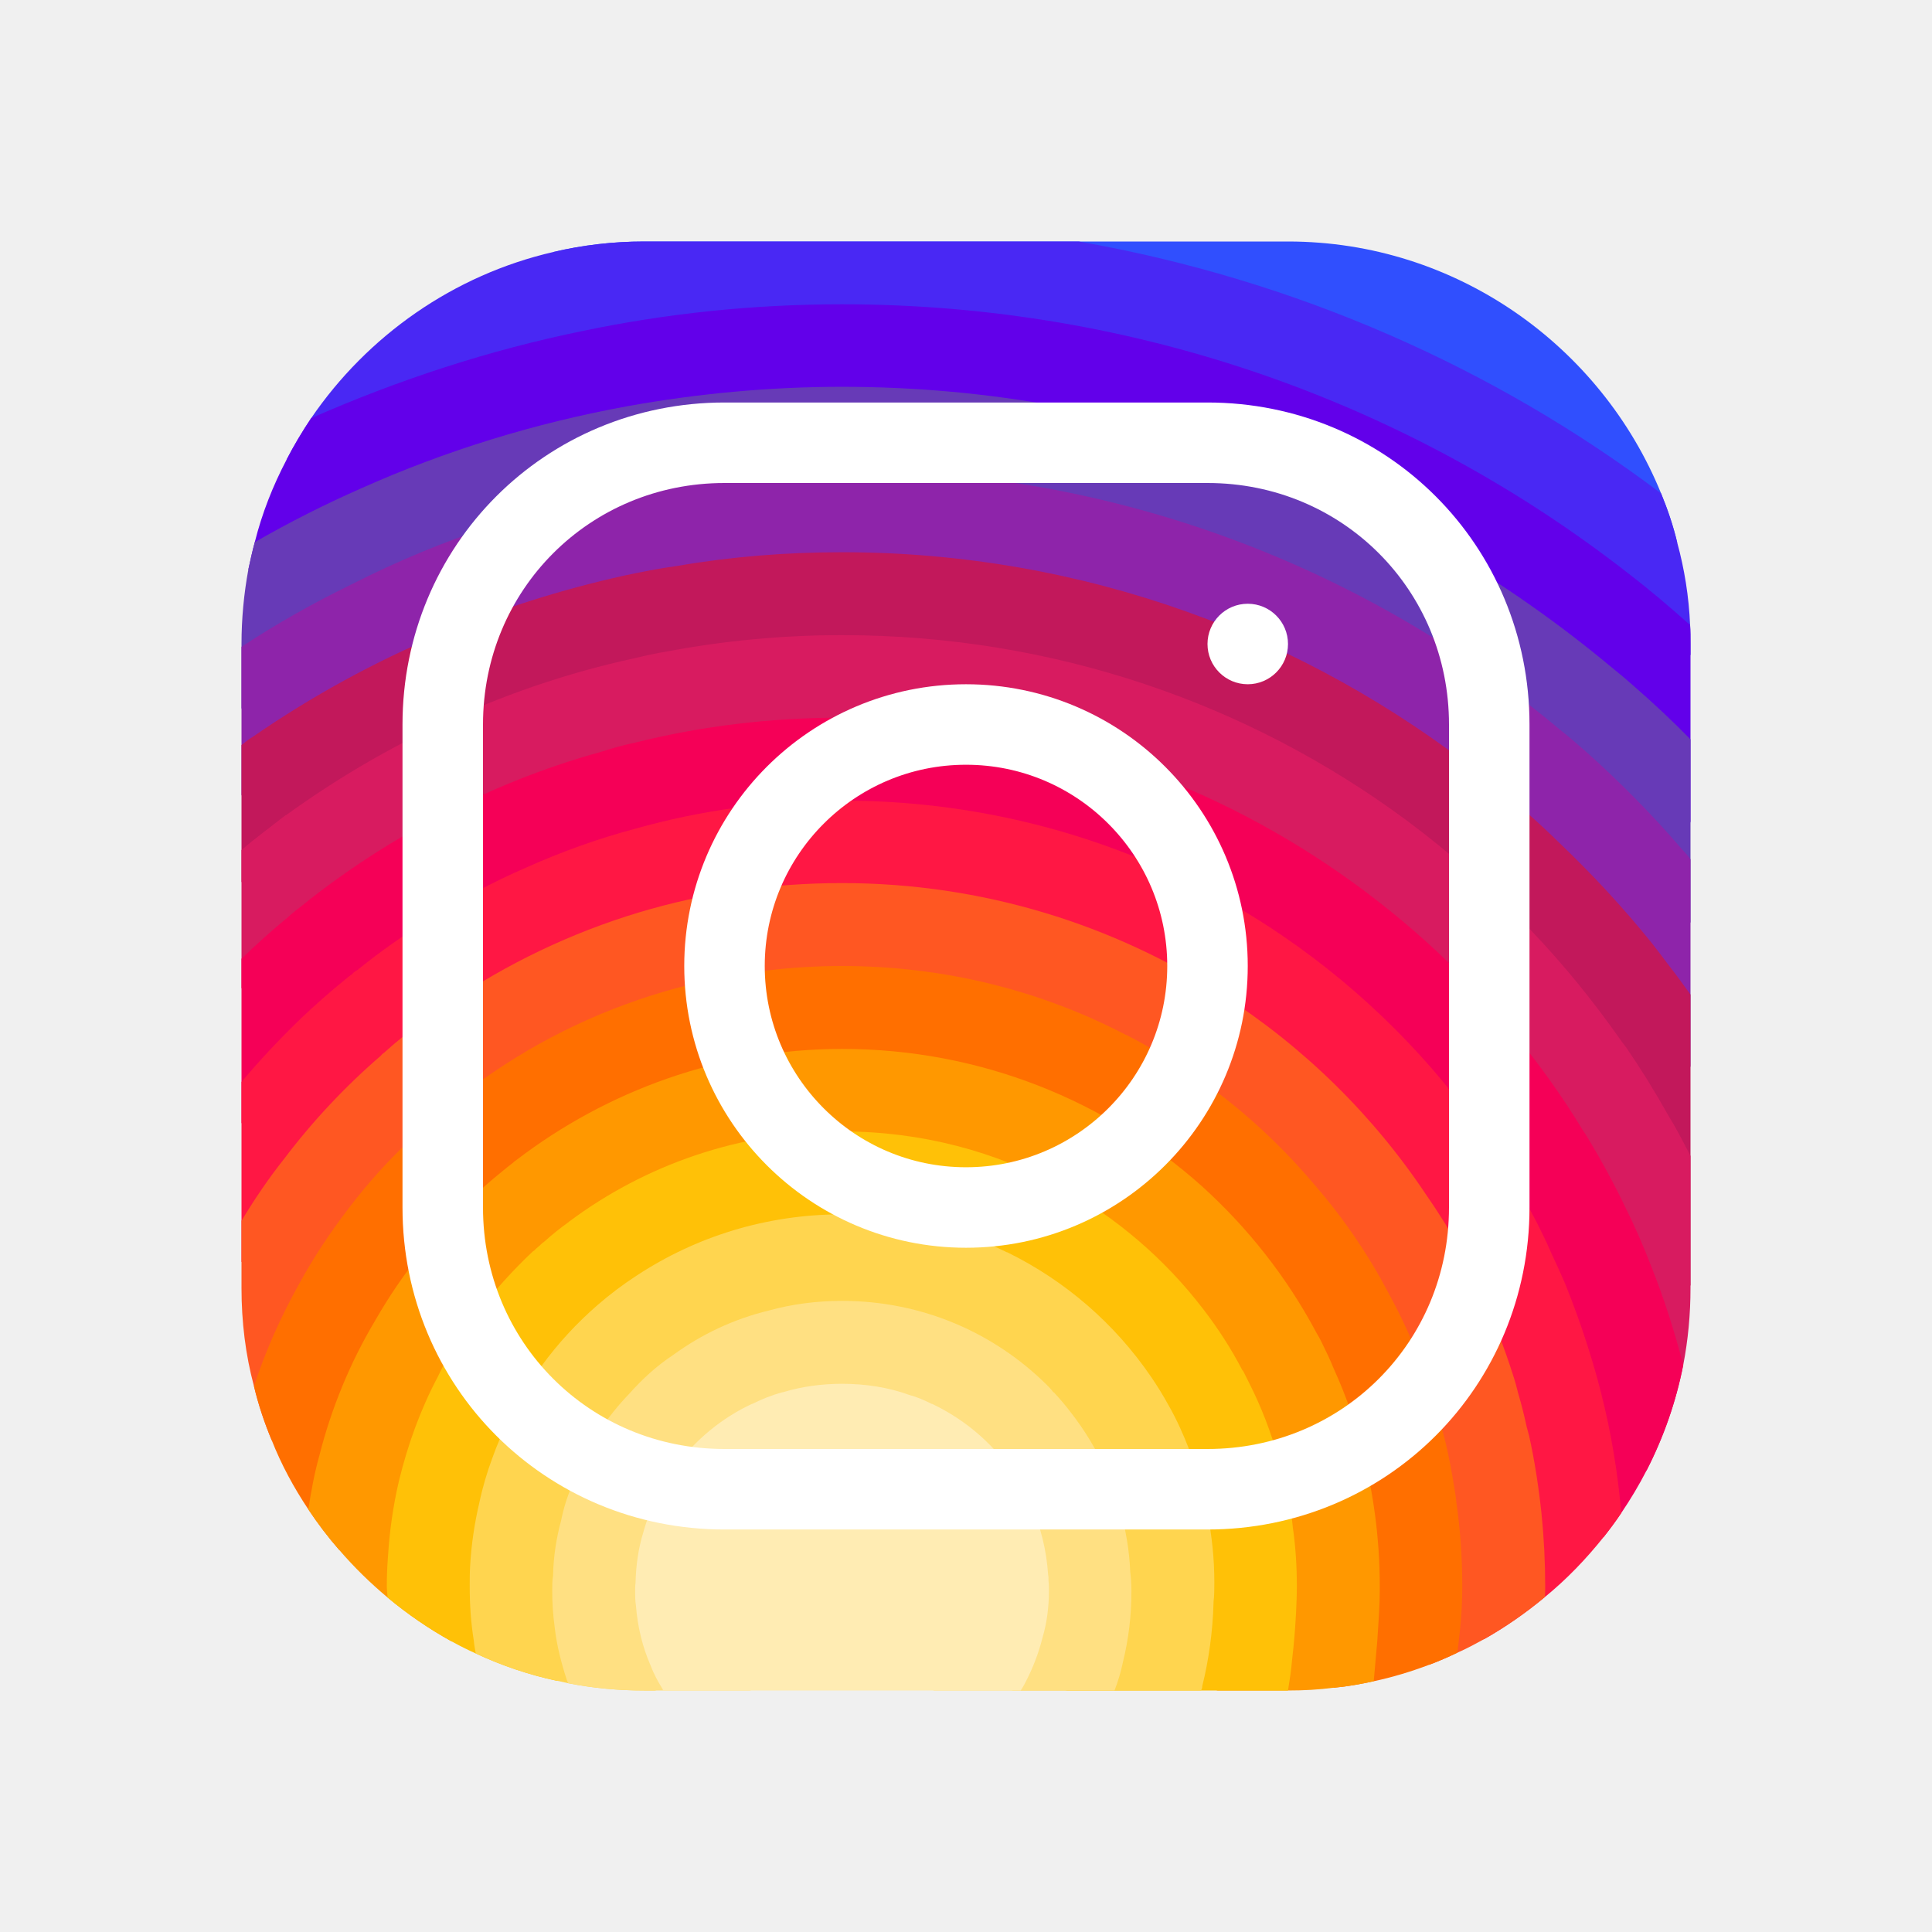
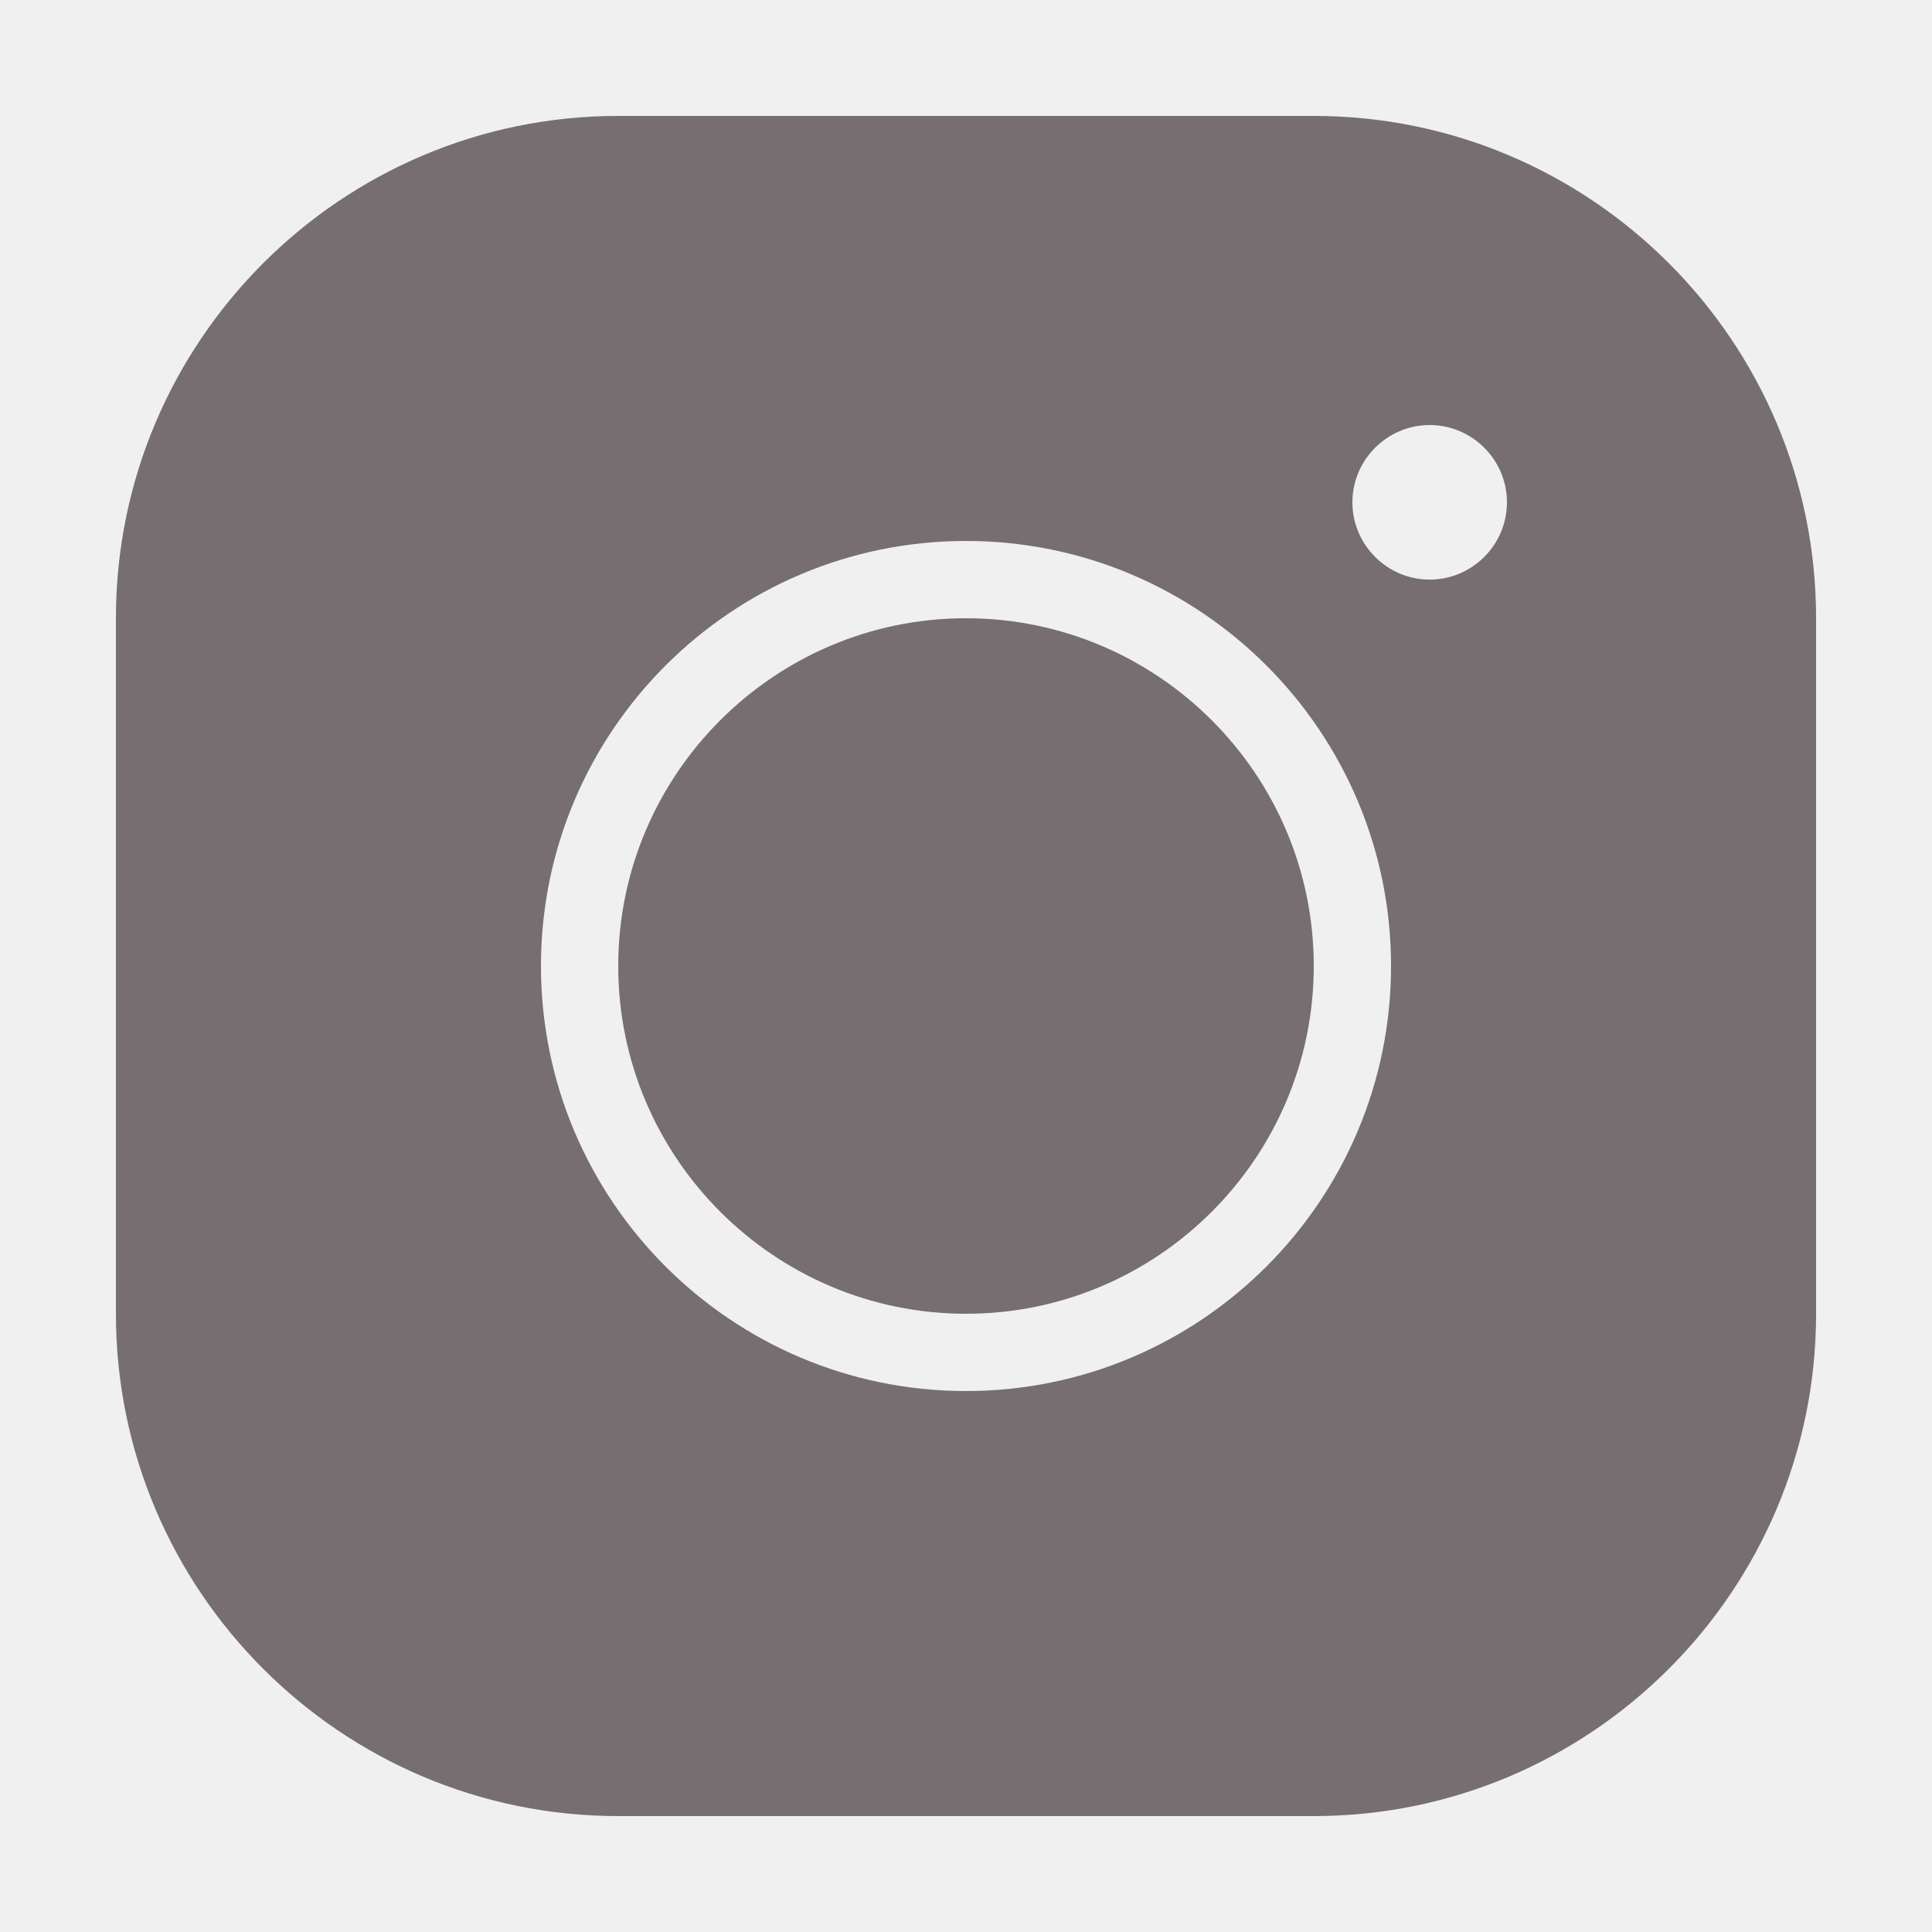
- <svg xmlns="http://www.w3.org/2000/svg" viewBox="0 0 48 48" width="48px" height="48px">
-   <path fill="#304ffe" d="M41.67,13.48c-0.4,0.26-0.97,0.5-1.21,0.77c-0.09,0.09-0.14,0.19-0.12,0.29v1.03l-0.3,1.01l-0.3,1l-0.33,1.1 l-0.68,2.25l-0.66,2.22l-0.5,1.67c0,0.26-0.01,0.52-0.03,0.77c-0.07,0.96-0.27,1.88-0.59,2.74c-0.19,0.53-0.42,1.04-0.7,1.52 c-0.1,0.19-0.22,0.38-0.34,0.56c-0.4,0.63-0.88,1.21-1.41,1.72c-0.41,0.41-0.86,0.79-1.35,1.11c0,0,0,0-0.01,0 c-0.08,0.07-0.17,0.13-0.27,0.18c-0.31,0.21-0.64,0.39-0.98,0.55c-0.23,0.12-0.46,0.22-0.7,0.31c-0.05,0.03-0.11,0.05-0.16,0.07 c-0.57,0.27-1.23,0.45-1.89,0.54c-0.04,0.01-0.07,0.01-0.11,0.02c-0.4,0.07-0.79,0.13-1.19,0.16c-0.18,0.02-0.37,0.03-0.55,0.03 l-0.71-0.04l-3.42-0.18c0-0.01-0.01,0-0.01,0l-1.72-0.09c-0.13,0-0.27,0-0.4-0.01c-0.54-0.02-1.06-0.08-1.58-0.19 c-0.01,0-0.01,0-0.01,0c-0.95-0.18-1.86-0.5-2.71-0.93c-0.47-0.24-0.93-0.51-1.36-0.82c-0.18-0.13-0.35-0.27-0.52-0.42 c-0.48-0.4-0.91-0.83-1.31-1.27c-0.06-0.06-0.11-0.12-0.16-0.18c-0.06-0.06-0.12-0.13-0.17-0.19c-0.38-0.48-0.7-0.97-0.96-1.49 c-0.24-0.46-0.43-0.95-0.58-1.49c-0.06-0.19-0.11-0.37-0.15-0.57c-0.01-0.01-0.02-0.03-0.02-0.05c-0.1-0.41-0.19-0.84-0.24-1.27 c-0.06-0.33-0.09-0.66-0.09-1c-0.02-0.13-0.02-0.27-0.02-0.4l1.91-2.95l1.87-2.88l0.85-1.31l0.77-1.18l0.26-0.41v-1.03 c0.02-0.23,0.03-0.47,0.02-0.69c-0.01-0.7-0.15-1.38-0.38-2.03c-0.22-0.69-0.53-1.34-0.85-1.94c-0.38-0.69-0.78-1.31-1.11-1.87 C14,7.4,13.66,6.73,13.75,6.26C14.47,6.09,15.23,6,16,6h16c4.18,0,7.78,2.6,9.27,6.26C41.43,12.65,41.57,13.06,41.67,13.48z" />
-   <path fill="#4928f4" d="M42,16v0.27l-1.38,0.8l-0.88,0.51l-0.97,0.56l-1.94,1.13l-1.9,1.1l-1.94,1.12l-0.77,0.45 c0,0.48-0.12,0.92-0.34,1.32c-0.31,0.58-0.83,1.06-1.49,1.47c-0.67,0.41-1.49,0.74-2.41,0.98c0,0,0-0.01-0.01,0 c-3.56,0.92-8.42,0.5-10.78-1.26c-0.66-0.49-1.12-1.09-1.32-1.78c-0.06-0.23-0.09-0.48-0.09-0.73v-7.19 c0.01-0.15-0.09-0.3-0.27-0.45c-0.54-0.43-1.81-0.84-3.23-1.25c-1.11-0.31-2.3-0.62-3.3-0.92c-0.79-0.24-1.46-0.48-1.86-0.71 c0.18-0.35,0.39-0.7,0.61-1.03c1.4-2.05,3.54-3.56,6.02-4.13C14.47,6.09,15.23,6,16,6h10.8c5.37,0.94,10.32,3.13,14.47,6.26 c0.16,0.39,0.3,0.8,0.4,1.22c0.18,0.66,0.29,1.34,0.32,2.05C42,15.68,42,15.84,42,16z" />
-   <path fill="#6200ea" d="M42,16v4.41l-0.22,0.68l-0.75,2.33l-0.78,2.4l-0.41,1.28l-0.38,1.19l-0.37,1.13l-0.36,1.12l-0.19,0.59 l-0.25,0.78c0,0.76-0.02,1.43-0.07,2c-0.01,0.06-0.02,0.12-0.02,0.18c-0.06,0.53-0.14,0.98-0.27,1.36 c-0.01,0.06-0.03,0.12-0.05,0.17c-0.26,0.72-0.65,1.18-1.23,1.48c-0.14,0.08-0.3,0.14-0.47,0.2c-0.53,0.18-1.2,0.27-2.02,0.32 c-0.6,0.04-1.29,0.05-2.07,0.05H31.4l-1.19-0.05L30,37.61l-2.17-0.09l-2.2-0.09l-7.25-0.3l-1.88-0.08h-0.26 c-0.78-0.01-1.45-0.06-2.03-0.14c-0.84-0.13-1.49-0.35-1.98-0.68c-0.7-0.45-1.11-1.11-1.35-2.03c-0.06-0.22-0.11-0.45-0.14-0.7 c-0.1-0.58-0.15-1.25-0.18-2c0-0.15,0-0.3-0.01-0.46c-0.01-0.01,0-0.01,0-0.01v-0.58c-0.01-0.29-0.01-0.59-0.01-0.9l0.05-1.61 l0.03-1.15l0.04-1.34v-0.19l0.07-2.46l0.07-2.46l0.07-2.31l0.06-2.27l0.02-0.6c0-0.31-1.05-0.49-2.22-0.64 c-0.93-0.12-1.95-0.23-2.56-0.37c0.05-0.23,0.1-0.46,0.16-0.68c0.18-0.72,0.45-1.4,0.79-2.05c0.18-0.35,0.39-0.7,0.61-1.03 c2.16-0.95,4.41-1.69,6.76-2.17c2.06-0.43,4.21-0.66,6.43-0.66c7.36,0,14.16,2.49,19.54,6.69c0.52,0.4,1.03,0.83,1.53,1.28 C42,15.68,42,15.84,42,16z" />
-   <path fill="#673ab7" d="M42,18.37v4.54l-0.55,1.06l-1.05,2.05l-0.56,1.08l-0.51,0.99l-0.22,0.43c0,0.31,0,0.61-0.02,0.9 c0,0.43-0.02,0.84-0.05,1.22c-0.04,0.45-0.1,0.86-0.16,1.24c-0.15,0.79-0.36,1.47-0.66,2.03c-0.04,0.07-0.08,0.14-0.12,0.2 c-0.11,0.18-0.24,0.35-0.38,0.51c-0.18,0.22-0.38,0.41-0.61,0.57c-0.34,0.26-0.74,0.47-1.2,0.63c-0.57,0.21-1.23,0.35-2.01,0.43 c-0.51,0.05-1.07,0.08-1.68,0.08l-0.42,0.02l-2.08,0.12h-0.01L27.5,36.6l-2.25,0.13l-3.1,0.18l-3.77,0.22l-0.55,0.03 c-0.51,0-0.99-0.03-1.45-0.09c-0.05-0.01-0.09-0.02-0.14-0.02c-0.68-0.11-1.3-0.29-1.86-0.54c-0.68-0.3-1.27-0.7-1.77-1.18 c-0.44-0.43-0.82-0.92-1.13-1.47c-0.07-0.13-0.14-0.25-0.2-0.39c-0.3-0.59-0.54-1.25-0.72-1.97c-0.03-0.12-0.06-0.25-0.08-0.38 c-0.06-0.23-0.11-0.47-0.14-0.72c-0.11-0.64-0.17-1.32-0.2-2.03v-0.01c-0.01-0.29-0.02-0.57-0.02-0.87l-0.49-1.17l-0.07-0.18 L9.5,25.99L8.75,24.2l-0.12-0.29l-0.72-1.73l-0.8-1.93c0,0,0,0-0.01,0L6.29,18.3L6,17.59V16c0-0.63,0.06-1.25,0.17-1.85 c0.05-0.23,0.1-0.46,0.16-0.68c0.85-0.49,1.74-0.94,2.65-1.34c2.08-0.93,4.31-1.62,6.62-2.04c1.72-0.31,3.51-0.48,5.32-0.48 c7.31,0,13.94,2.65,19.12,6.97c0.2,0.16,0.39,0.32,0.58,0.49C41.09,17.48,41.55,17.91,42,18.37z" />
-   <path fill="#8e24aa" d="M42,21.35v5.14l-0.57,1.19l-1.08,2.25l-0.01,0.03c0,0.43-0.02,0.82-0.05,1.17c-0.1,1.15-0.38,1.88-0.84,2.33 c-0.33,0.34-0.74,0.53-1.25,0.63c-0.03,0.01-0.07,0.01-0.1,0.02c-0.16,0.03-0.33,0.05-0.51,0.05c-0.62,0.06-1.35,0.02-2.19-0.04 c-0.09,0-0.19-0.01-0.29-0.02c-0.61-0.04-1.26-0.08-1.98-0.11c-0.39-0.01-0.8-0.02-1.22-0.02h-0.02l-1.01,0.08h-0.01l-2.27,0.16 l-2.59,0.2l-0.38,0.03l-3.03,0.22l-1.57,0.12l-1.55,0.11c-0.27,0-0.53,0-0.79-0.01c0,0-0.01-0.01-0.01,0 c-1.13-0.02-2.14-0.09-3.04-0.26c-0.83-0.14-1.56-0.36-2.18-0.69c-0.64-0.31-1.17-0.75-1.6-1.31c-0.41-0.55-0.71-1.24-0.9-2.07 c0-0.01,0-0.01,0-0.01c-0.14-0.67-0.22-1.45-0.22-2.33l-0.15-0.27L9.7,26.35l-0.13-0.22L9.5,25.99l-0.93-1.65l-0.46-0.83 l-0.58-1.03l-1-1.79L6,19.75v-3.68c0.88-0.58,1.79-1.09,2.73-1.55c1.14-0.58,2.32-1.07,3.55-1.47c1.34-0.44,2.74-0.79,4.17-1.02 c1.45-0.24,2.94-0.36,4.47-0.36c6.8,0,13.04,2.43,17.85,6.47c0.22,0.17,0.43,0.36,0.64,0.54c0.84,0.75,1.64,1.56,2.37,2.41 C41.86,21.18,41.94,21.26,42,21.35z" />
-   <path fill="#c2185b" d="M42,24.71v7.23c-0.24-0.14-0.57-0.31-0.98-0.49c-0.22-0.11-0.47-0.22-0.73-0.32 c-0.38-0.17-0.79-0.33-1.25-0.49c-0.1-0.04-0.2-0.07-0.31-0.1c-0.18-0.07-0.37-0.13-0.56-0.19c-0.59-0.18-1.24-0.35-1.92-0.5 c-0.26-0.05-0.53-0.1-0.8-0.14c-0.87-0.15-1.8-0.24-2.77-0.25c-0.08-0.01-0.17-0.01-0.25-0.01l-2.57,0.02l-3.5,0.02h-0.01 l-7.49,0.06c-2.38,0-3.84,0.57-4.72,0.8c0,0-0.01,0-0.01,0.01c-0.93,0.24-1.22,0.09-1.3-1.54c-0.02-0.45-0.03-1.03-0.03-1.74 l-0.56-0.43l-0.98-0.74l-0.6-0.46l-0.12-0.09L8.88,24.1l-0.25-0.19l-0.52-0.4l-0.96-0.72L6,21.91v-3.4 c0.1-0.08,0.19-0.15,0.29-0.21c1.45-1,3-1.85,4.64-2.54c1.46-0.62,3-1.11,4.58-1.46c0.43-0.09,0.87-0.18,1.32-0.24 c1.33-0.23,2.7-0.34,4.09-0.34c6.01,0,11.53,2.09,15.91,5.55c0.66,0.52,1.3,1.07,1.9,1.66c0.82,0.78,1.59,1.61,2.3,2.49 c0.14,0.18,0.28,0.36,0.42,0.55C41.64,24.21,41.82,24.46,42,24.71z" />
-   <path fill="#d81b60" d="M42,28.72V32c0,0.65-0.06,1.29-0.18,1.91c-0.18,0.92-0.49,1.8-0.91,2.62c-0.22,0.05-0.47,0.05-0.75,0.01 c-0.63-0.11-1.37-0.44-2.17-0.87c-0.04-0.01-0.08-0.03-0.11-0.05c-0.25-0.13-0.51-0.27-0.77-0.43c-0.53-0.29-1.09-0.61-1.65-0.91 c-0.12-0.06-0.24-0.12-0.35-0.18c-0.64-0.33-1.3-0.63-1.96-0.86c0,0,0,0-0.01,0c-0.14-0.05-0.29-0.1-0.44-0.14 c-0.57-0.16-1.15-0.26-1.71-0.26l-1.1-0.32l-4.87-1.41c0,0,0,0-0.01,0l-2.99-0.87h-0.01l-1.3-0.38c-3.76,0-6.07,1.6-7.19,0.99 c-0.44-0.23-0.7-0.81-0.79-1.95c-0.03-0.32-0.04-0.68-0.04-1.1l-1.17-0.57l-0.05-0.02h-0.01l-0.84-0.42L9.7,26.35l-0.07-0.03 l-0.17-0.09L7.5,25.28L6,24.55v-3.43c0.17-0.15,0.35-0.29,0.53-0.43c0.19-0.15,0.38-0.29,0.57-0.44c0.01,0,0.01,0,0.01,0 c1.18-0.85,2.43-1.6,3.76-2.22c1.55-0.74,3.2-1.31,4.91-1.68c0.25-0.06,0.51-0.12,0.77-0.16c1.42-0.27,2.88-0.41,4.37-0.41 c5.27,0,10.11,1.71,14.01,4.59c1.13,0.84,2.18,1.77,3.14,2.78c0.79,0.83,1.52,1.73,2.18,2.67c0.05,0.07,0.1,0.14,0.15,0.2 c0.37,0.54,0.71,1.09,1.03,1.66C41.64,28.02,41.82,28.37,42,28.72z" />
-   <path fill="#f50057" d="M41.82,33.91c-0.18,0.92-0.49,1.8-0.91,2.62c-0.19,0.37-0.4,0.72-0.63,1.06c-0.14,0.21-0.29,0.41-0.44,0.6 c-0.36-0.14-0.89-0.34-1.54-0.56c0,0,0,0,0-0.01c-0.49-0.17-1.05-0.35-1.65-0.52c-0.17-0.05-0.34-0.1-0.52-0.15 c-0.71-0.19-1.45-0.36-2.17-0.46c-0.6-0.1-1.19-0.16-1.74-0.16l-0.46-0.13h-0.01l-2.42-0.7l-1.49-0.43l-1.66-0.48h-0.01l-0.54-0.15 l-6.53-1.88l-1.88-0.54l-1.4-0.33l-2.28-0.54l-0.28-0.07c0,0,0,0-0.01,0l-2.29-0.53c0-0.01,0-0.01,0-0.01l-0.41-0.09l-0.21-0.05 l-1.67-0.39l-0.19-0.05l-1.42-1.17L6,27.9v-4.08c0.37-0.36,0.75-0.7,1.15-1.03c0.12-0.11,0.25-0.21,0.38-0.31 c0.12-0.1,0.25-0.2,0.38-0.3c0.91-0.69,1.87-1.31,2.89-1.84c1.3-0.7,2.68-1.26,4.13-1.66c0.28-0.09,0.56-0.17,0.85-0.23 c1.64-0.41,3.36-0.62,5.14-0.62c4.47,0,8.63,1.35,12.07,3.66c1.71,1.15,3.25,2.53,4.55,4.1c0.66,0.79,1.26,1.62,1.79,2.5 c0.05,0.07,0.09,0.13,0.13,0.2c0.32,0.53,0.62,1.08,0.89,1.64c0.25,0.5,0.47,1,0.67,1.52C41.34,32.25,41.6,33.07,41.82,33.91z" />
-   <path fill="#ff1744" d="M40.28,37.59c-0.14,0.21-0.29,0.41-0.44,0.6c-0.44,0.55-0.92,1.05-1.46,1.49c-0.47,0.39-0.97,0.74-1.5,1.04 c-0.2-0.05-0.4-0.11-0.61-0.19c-0.66-0.23-1.35-0.61-1.99-1.01c-0.96-0.61-1.79-1.27-2.16-1.57c-0.14-0.12-0.21-0.18-0.21-0.18 l-1.7-0.15L30,37.6l-2.2-0.19l-2.28-0.2l-3.37-0.3l-5.34-0.47l-0.02-0.01l-1.88-0.91l-1.9-0.92l-1.53-0.74l-0.33-0.16l-0.41-0.2 l-1.42-0.69L7.43,31.9l-0.59-0.29L6,31.35v-4.47c0.47-0.56,0.97-1.09,1.5-1.6c0.34-0.32,0.7-0.64,1.07-0.94 c0.06-0.05,0.12-0.1,0.18-0.14c0.04-0.05,0.09-0.08,0.13-0.1c0.59-0.48,1.21-0.91,1.85-1.3c0.74-0.47,1.52-0.89,2.33-1.24 c0.87-0.39,1.78-0.72,2.72-0.97c1.63-0.46,3.36-0.7,5.14-0.7c4.08,0,7.85,1.24,10.96,3.37c1.99,1.36,3.71,3.08,5.07,5.07 c0.45,0.64,0.85,1.32,1.22,2.02c0.13,0.26,0.26,0.52,0.37,0.78c0.12,0.25,0.23,0.5,0.34,0.75c0.21,0.52,0.4,1.04,0.57,1.58 c0.32,1,0.56,2.02,0.71,3.08C40.21,36.89,40.25,37.24,40.28,37.59z" />
-   <path fill="#ff5722" d="M38.39,39.42c0,0.08,0,0.17-0.01,0.26c-0.47,0.39-0.97,0.74-1.5,1.04c-0.22,0.12-0.44,0.24-0.67,0.34 c-0.23,0.11-0.46,0.21-0.7,0.3c-0.34-0.18-0.8-0.4-1.29-0.61c-0.69-0.31-1.44-0.59-2.02-0.68c-0.14-0.03-0.27-0.04-0.39-0.04 l-1.64-0.21h-0.02l-2.04-0.27l-2.06-0.27l-0.96-0.12l-7.56-0.98c-0.49,0-1.01-0.03-1.55-0.1c-0.66-0.06-1.35-0.16-2.04-0.3 c-0.68-0.12-1.37-0.28-2.03-0.45c-0.69-0.16-1.37-0.35-2-0.53c-0.73-0.22-1.41-0.43-1.98-0.62c-0.47-0.15-0.87-0.29-1.18-0.4 c-0.18-0.43-0.33-0.88-0.44-1.34C6.1,33.66,6,32.84,6,32v-1.67c0.32-0.53,0.67-1.05,1.06-1.54c0.71-0.94,1.52-1.8,2.4-2.56 c0.03-0.04,0.07-0.07,0.1-0.09l0.01-0.01c0.31-0.28,0.63-0.53,0.97-0.77c0.04-0.04,0.08-0.07,0.12-0.1 c0.16-0.12,0.33-0.24,0.51-0.35c1.43-0.97,3.01-1.73,4.7-2.24c1.6-0.48,3.29-0.73,5.05-0.73c3.49,0,6.75,1.03,9.47,2.79 c2.01,1.29,3.74,2.99,5.06,4.98c0.16,0.23,0.31,0.46,0.46,0.7c0.69,1.17,1.26,2.43,1.68,3.75c0.05,0.15,0.09,0.3,0.13,0.46 c0.08,0.27,0.15,0.55,0.21,0.83c0.02,0.07,0.04,0.14,0.06,0.22c0.14,0.63,0.24,1.29,0.31,1.95c0,0.01,0,0.01,0,0.01 C38.36,38.22,38.39,38.82,38.39,39.42z" />
-   <path fill="#ff6f00" d="M36.33,39.42c0,0.35-0.02,0.73-0.06,1.11c-0.02,0.18-0.04,0.36-0.06,0.53c-0.23,0.11-0.46,0.21-0.7,0.3 c-0.45,0.17-0.91,0.31-1.38,0.41c-0.32,0.07-0.65,0.13-0.98,0.16h-0.01c-0.31-0.19-0.67-0.42-1.04-0.68 c-0.67-0.47-1.37-1-1.93-1.43c-0.01-0.01-0.01-0.01-0.02-0.02c-0.59-0.45-1.01-0.79-1.01-0.79l-1.06,0.04l-2.04,0.07l-0.95,0.04 l-3.82,0.14l-3.23,0.12c-0.21,0.01-0.46,0.01-0.77,0h-0.01c-0.42-0.01-0.92-0.04-1.47-0.09c-0.64-0.05-1.34-0.11-2.05-0.18 c-0.69-0.08-1.39-0.16-2.06-0.24c-0.74-0.08-1.44-0.17-2.04-0.25c-0.47-0.06-0.88-0.11-1.21-0.15c-0.28-0.32-0.53-0.65-0.77-1.01 c-0.36-0.54-0.67-1.11-0.91-1.72c-0.18-0.43-0.33-0.88-0.44-1.34c0.29-0.89,0.67-1.73,1.12-2.54c0.36-0.66,0.78-1.29,1.24-1.89 c0.45-0.59,0.94-1.14,1.47-1.64v-0.01c0.15-0.15,0.3-0.29,0.45-0.42c0.28-0.26,0.57-0.5,0.87-0.73h0.01 c0.01-0.02,0.02-0.02,0.03-0.03c0.24-0.19,0.49-0.36,0.74-0.53c1.48-1.01,3.15-1.76,4.95-2.2c1.19-0.29,2.44-0.45,3.73-0.45 c2.54,0,4.94,0.61,7.05,1.71h0.01c1.81,0.93,3.41,2.21,4.7,3.75c0.71,0.82,1.32,1.72,1.82,2.67c0.35,0.64,0.65,1.31,0.9,1.99 c0.02,0.06,0.04,0.11,0.06,0.16c0.17,0.5,0.32,1.02,0.45,1.54c0.09,0.37,0.16,0.75,0.22,1.13c0.02,0.12,0.04,0.23,0.05,0.35 C36.28,37.99,36.33,38.7,36.33,39.42z" />
-   <path fill="#ff9800" d="M34.28,39.42v0.1c0,0.34-0.03,0.77-0.06,1.23c-0.03,0.34-0.06,0.69-0.09,1.02c-0.32,0.07-0.65,0.13-0.98,0.16 h-0.01C32.76,41.98,32.39,42,32,42h-1.75l-0.38-0.11l-1.97-0.6l-2-0.6l-4.63-1.39l-2-0.6c0,0-0.83,0.33-2,0.72h-0.01 c-0.45,0.15-0.94,0.31-1.46,0.47c-0.65,0.19-1.34,0.38-2.02,0.53c-0.7,0.16-1.39,0.28-2.01,0.33c-0.19,0.02-0.38,0.03-0.55,0.03 c-0.56-0.31-1.1-0.68-1.59-1.09c-0.43-0.36-0.83-0.75-1.2-1.18c-0.28-0.32-0.53-0.65-0.77-1.01c0.07-0.45,0.15-0.89,0.27-1.32 c0.3-1.19,0.77-2.33,1.39-3.37c0.34-0.59,0.72-1.16,1.16-1.69c0.01-0.03,0.04-0.06,0.07-0.08c-0.01-0.01,0-0.01,0-0.01 c0.13-0.17,0.27-0.33,0.41-0.48c0-0.01,0-0.01,0-0.01c0.41-0.44,0.83-0.86,1.29-1.25c0.16-0.13,0.31-0.26,0.48-0.39 c0.03-0.03,0.06-0.05,0.1-0.08c2.25-1.72,5.06-2.76,8.09-2.76c3.44,0,6.57,1.29,8.94,3.41c1.14,1.03,2.11,2.26,2.84,3.63 c0.06,0.1,0.12,0.21,0.17,0.32c0.09,0.18,0.18,0.37,0.26,0.57c0.33,0.72,0.59,1.48,0.77,2.26c0.02,0.08,0.04,0.16,0.06,0.24 c0.08,0.37,0.15,0.75,0.2,1.13C34.24,38.21,34.28,38.81,34.28,39.42z" />
-   <path fill="#ffc107" d="M32.22,39.42c0,0.2-0.01,0.42-0.02,0.65c-0.02,0.37-0.05,0.77-0.1,1.18c-0.02,0.25-0.06,0.5-0.1,0.75h-5.48 l-1.06-0.17l-4.14-0.66l-0.59-0.09l-1.35-0.22c-0.59,0-1.87,0.26-3.22,0.51c-0.71,0.13-1.43,0.27-2.08,0.36 c-0.08,0.01-0.16,0.02-0.23,0.03h-0.01c-0.7-0.15-1.38-0.38-2.02-0.68c-0.2-0.09-0.4-0.19-0.6-0.3c-0.56-0.31-1.1-0.68-1.59-1.09 c-0.01-0.12-0.02-0.22-0.02-0.27c0-0.26,0.01-0.51,0.03-0.76c0.04-0.64,0.13-1.26,0.27-1.86c0.22-0.91,0.54-1.79,0.97-2.6 c0.08-0.17,0.17-0.34,0.27-0.5c0.04-0.08,0.09-0.15,0.13-0.23c0.18-0.29,0.38-0.57,0.58-0.85c0.42-0.55,0.89-1.07,1.39-1.54 c0.01,0,0.01,0,0.01,0c0.04-0.04,0.08-0.08,0.12-0.11c0.05-0.04,0.09-0.09,0.14-0.12c0.2-0.18,0.4-0.34,0.61-0.49 c0-0.01,0.01-0.01,0.01-0.01c1.89-1.41,4.23-2.24,6.78-2.24c1.98,0,3.82,0.5,5.43,1.38h0.01c1.38,0.76,2.58,1.79,3.53,3.03 c0.37,0.48,0.7,0.99,0.98,1.53h0.01c0.05,0.1,0.1,0.2,0.15,0.3c0.3,0.59,0.54,1.21,0.72,1.85h0.01c0.01,0.05,0.03,0.1,0.04,0.15 c0.12,0.43,0.22,0.87,0.29,1.32c0.01,0.09,0.02,0.19,0.03,0.28C32.19,38.43,32.22,38.92,32.22,39.42z" />
-   <path fill="#ffd54f" d="M30.17,39.31c0,0.16,0,0.33-0.02,0.49v0.01c0,0.01,0,0.01,0,0.01c-0.02,0.72-0.12,1.43-0.28,2.07 c0,0.04-0.01,0.07-0.03,0.11h-4.67l-3.85-0.83l-0.51-0.11l-0.08,0.02l-4.27,0.88L16.27,42H16c-0.64,0-1.27-0.06-1.88-0.18 c-0.09-0.02-0.18-0.04-0.27-0.06h-0.01c-0.7-0.15-1.38-0.38-2.02-0.68c-0.02-0.11-0.04-0.22-0.05-0.33 c-0.07-0.43-0.1-0.88-0.1-1.33c0-0.17,0-0.34,0.01-0.51c0.03-0.54,0.11-1.07,0.23-1.58c0.08-0.38,0.19-0.75,0.32-1.1 c0.11-0.31,0.24-0.61,0.38-0.9c0.12-0.25,0.26-0.49,0.4-0.73c0.14-0.23,0.29-0.45,0.45-0.67c0.4-0.55,0.87-1.06,1.39-1.51 c0.3-0.26,0.63-0.51,0.97-0.73c1.46-0.96,3.21-1.52,5.1-1.52c0.37,0,0.73,0.02,1.08,0.07h0.02c1.07,0.12,2.07,0.42,2.99,0.87 c0.01,0,0.01,0,0.01,0c1.45,0.71,2.68,1.78,3.58,3.1c0.15,0.22,0.3,0.46,0.43,0.7c0.11,0.19,0.21,0.39,0.3,0.59 c0.14,0.31,0.27,0.64,0.38,0.97h0.01c0.11,0.37,0.21,0.74,0.28,1.13v0.01C30.11,38.16,30.17,38.73,30.17,39.31z" />
-   <path fill="#ffe082" d="M28.11,39.52v0.03c0,0.59-0.07,1.17-0.21,1.74c-0.05,0.24-0.12,0.48-0.21,0.71h-4.48l-2.29-0.63L18.63,42H16 c-0.64,0-1.27-0.06-1.88-0.18c-0.02-0.03-0.03-0.06-0.04-0.09c-0.14-0.43-0.25-0.86-0.3-1.31c-0.04-0.29-0.06-0.59-0.06-0.9 c0-0.12,0-0.25,0.02-0.37c0.01-0.47,0.08-0.93,0.2-1.37c0.06-0.3,0.15-0.59,0.27-0.87c0.04-0.14,0.1-0.27,0.17-0.4 c0.15-0.34,0.33-0.67,0.53-0.99c0.22-0.32,0.46-0.62,0.73-0.9c0.32-0.36,0.68-0.69,1.09-0.96c0.7-0.51,1.5-0.89,2.37-1.1 c0.58-0.16,1.19-0.24,1.82-0.24c2,0,3.79,0.8,5.09,2.09c0.05,0.05,0.11,0.11,0.16,0.18h0.01c0.14,0.15,0.27,0.3,0.4,0.47 c0.37,0.47,0.68,0.98,0.92,1.54c0.12,0.26,0.22,0.53,0.3,0.81c0.01,0.04,0.02,0.07,0.03,0.11c0.14,0.49,0.23,1,0.25,1.53 C28.1,39.2,28.11,39.36,28.11,39.52z" />
-   <path fill="#ffecb3" d="M26.06,39.52c0,0.41-0.05,0.8-0.16,1.17c-0.1,0.4-0.25,0.78-0.44,1.14c-0.03,0.06-0.1,0.17-0.1,0.17h-8.88 c-0.01-0.01-0.02-0.03-0.02-0.04c-0.12-0.19-0.22-0.38-0.3-0.59c-0.2-0.46-0.32-0.96-0.36-1.48c-0.02-0.12-0.02-0.25-0.02-0.37 c0-0.06,0-0.13,0.01-0.19c0.01-0.44,0.07-0.86,0.19-1.25c0.1-0.36,0.23-0.69,0.4-1.01c0,0,0.01-0.01,0.01-0.02 c0.12-0.21,0.25-0.42,0.4-0.62c0.49-0.66,1.14-1.2,1.89-1.55c0.01,0,0.01,0,0.01,0c0.24-0.12,0.49-0.22,0.75-0.29c0,0,0,0,0.01,0 c0.46-0.14,0.96-0.21,1.47-0.21c0.59,0,1.16,0.09,1.68,0.28c0.19,0.05,0.37,0.13,0.55,0.22c0,0,0,0,0.01,0 c0.86,0.41,1.59,1.05,2.09,1.85c0.1,0.15,0.19,0.31,0.27,0.48c0.04,0.07,0.08,0.15,0.11,0.22c0.23,0.52,0.37,1.09,0.41,1.69 c0.01,0.05,0.01,0.1,0.01,0.16C26.06,39.36,26.06,39.44,26.06,39.52z" />
-   <g>
-     <path fill="none" stroke="#fff" stroke-linecap="round" stroke-linejoin="round" stroke-miterlimit="10" stroke-width="2" d="M30,11H18c-3.9,0-7,3.1-7,7v12c0,3.9,3.1,7,7,7h12c3.9,0,7-3.1,7-7V18C37,14.1,33.9,11,30,11z" />
-     <circle cx="31" cy="16" r="1" fill="#fff" />
-   </g>
-   <g>
-     <circle cx="24" cy="24" r="6" fill="none" stroke="#fff" stroke-linecap="round" stroke-linejoin="round" stroke-miterlimit="10" stroke-width="2" />
-   </g>
+ <svg xmlns="http://www.w3.org/2000/svg" fill="#766e71" viewBox="0 0 50 50" width="50px" height="50px">
+   <path d="M 16 3 C 8.83 3 3 8.83 3 16 L 3 34 C 3 41.17 8.83 47 16 47 L 34 47 C 41.17 47 47 41.17 47 34 L 47 16 C 47 8.83 41.17 3 34 3 L 16 3 z M 37 11 C 38.1 11 39 11.9 39 13 C 39 14.1 38.1 15 37 15 C 35.9 15 35 14.1 35 13 C 35 11.9 35.9 11 37 11 z M 25 14 C 31.07 14 36 18.93 36 25 C 36 31.07 31.07 36 25 36 C 18.93 36 14 31.07 14 25 C 14 18.93 18.93 14 25 14 z M 25 16 C 20.04 16 16 20.04 16 25 C 16 29.96 20.04 34 25 34 C 29.96 34 34 29.96 34 25 C 34 20.04 29.96 16 25 16 z" />
</svg>
